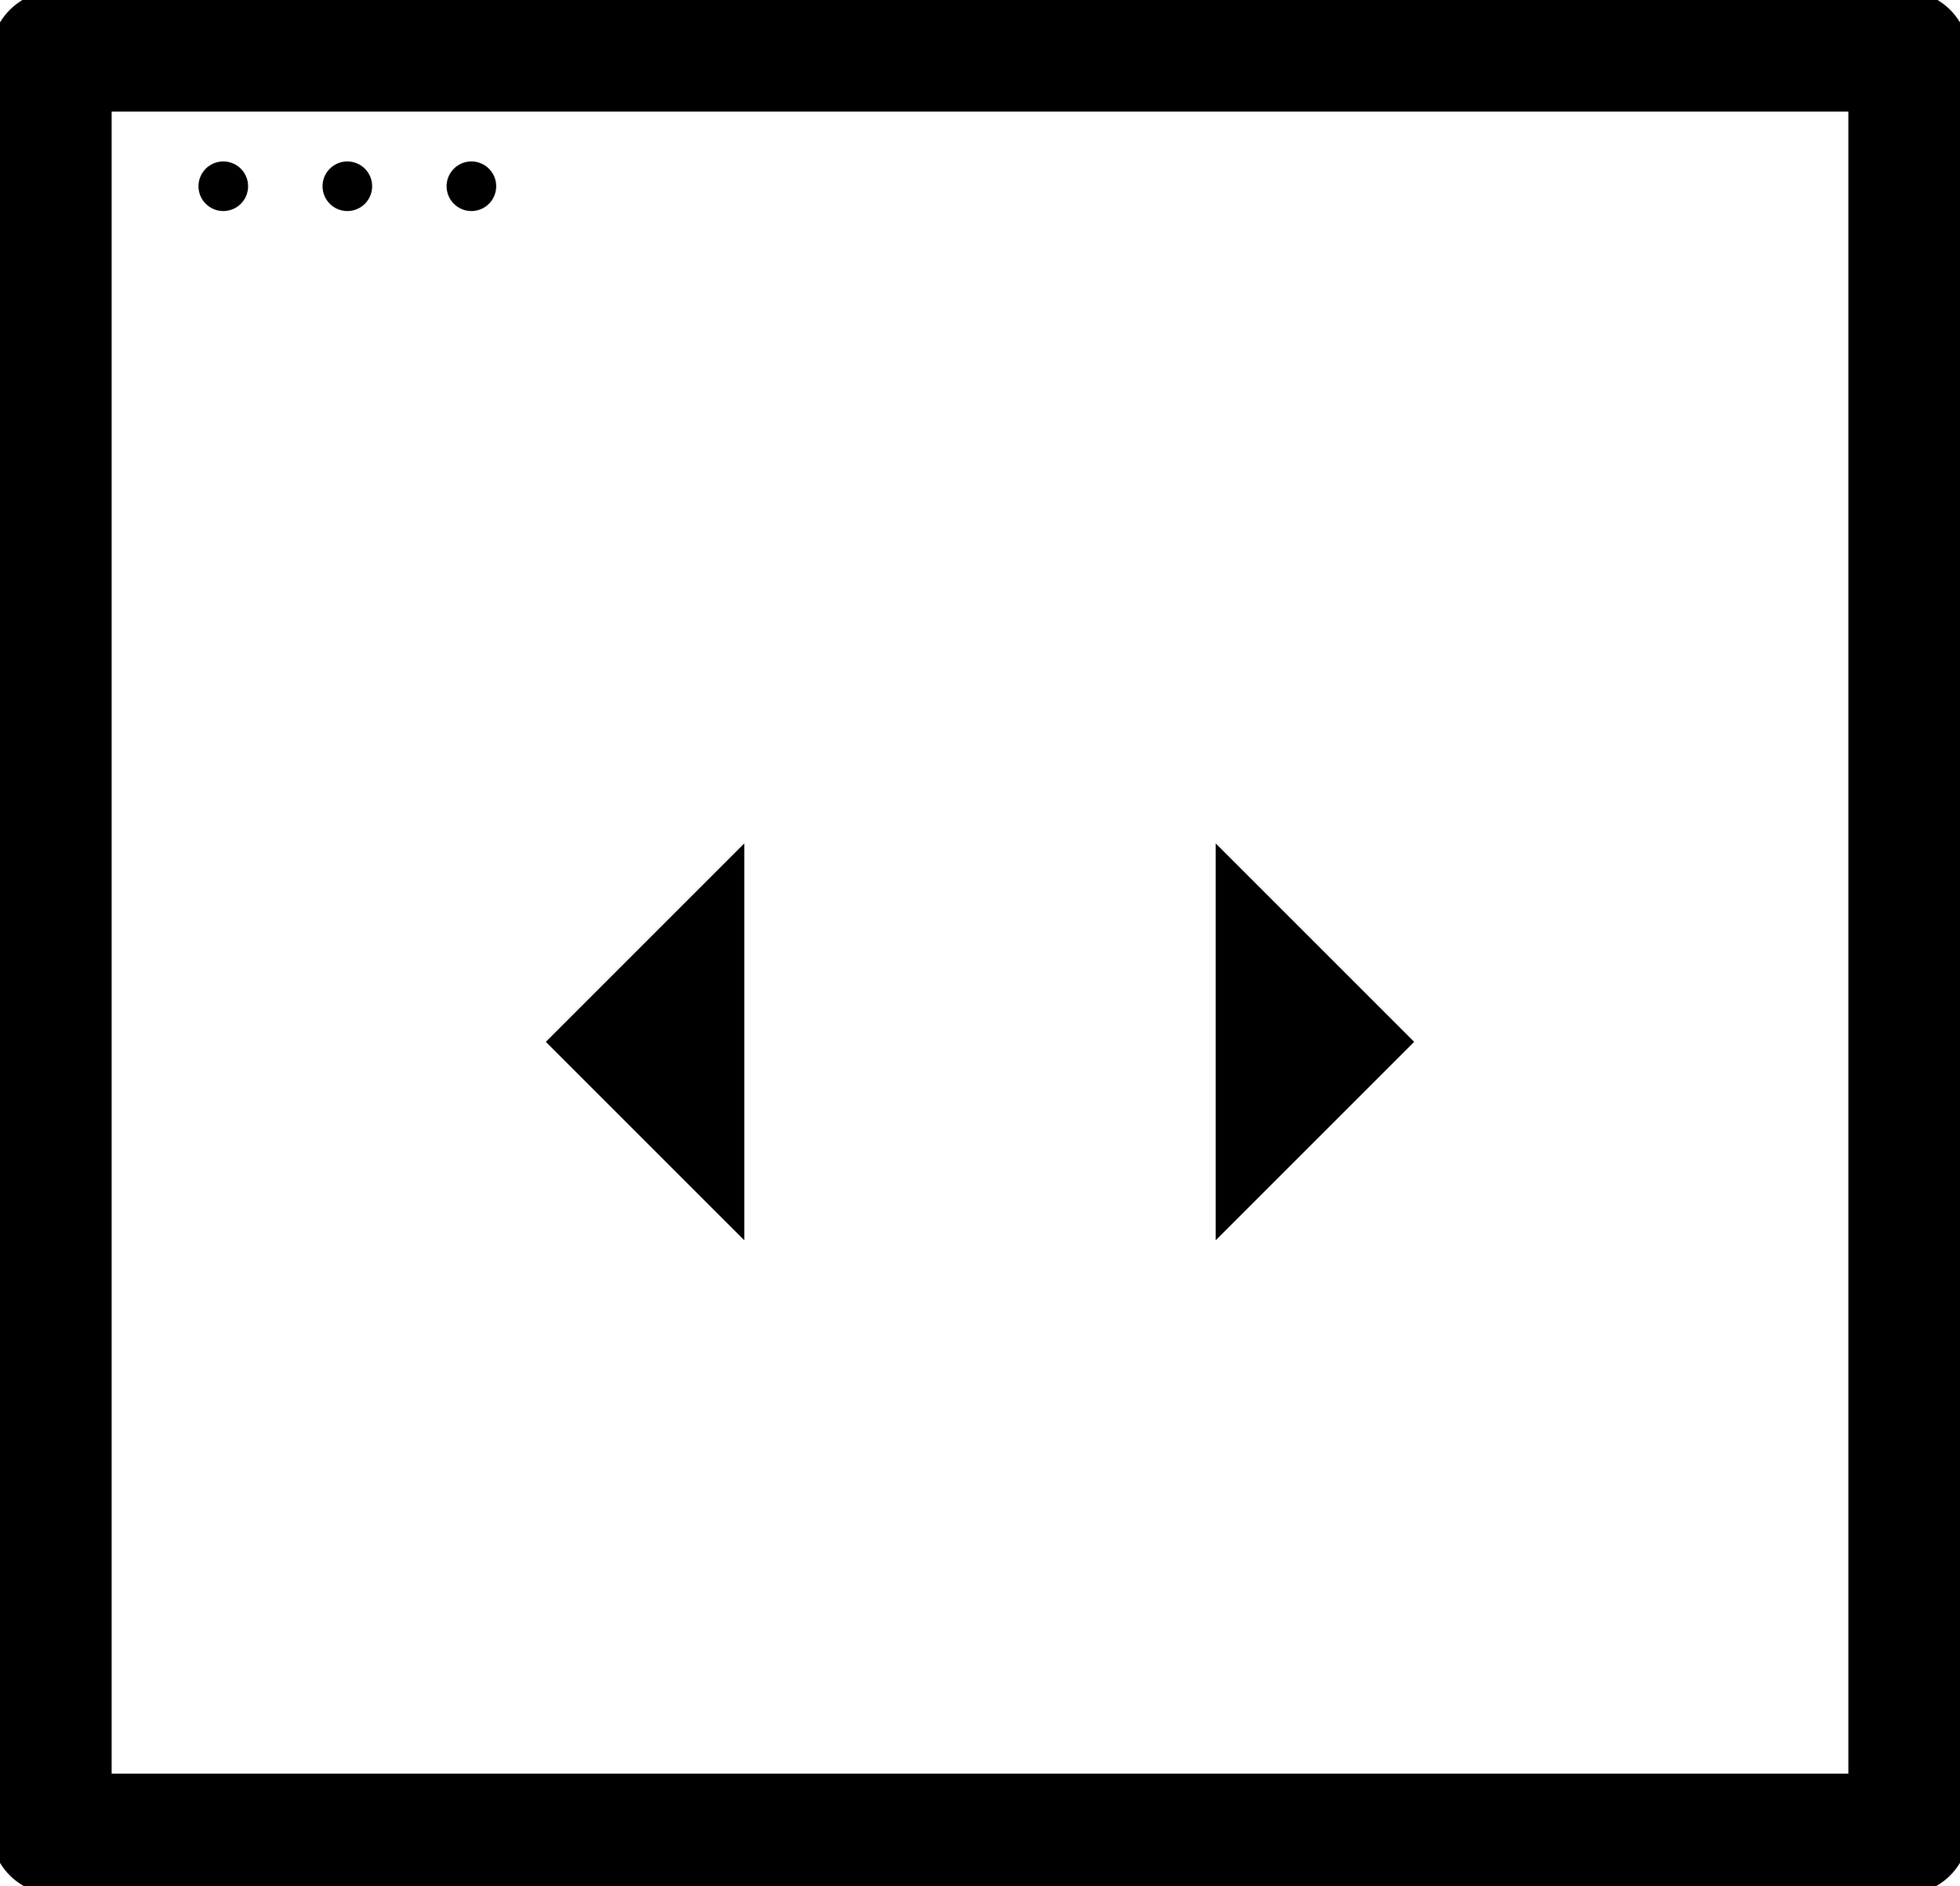
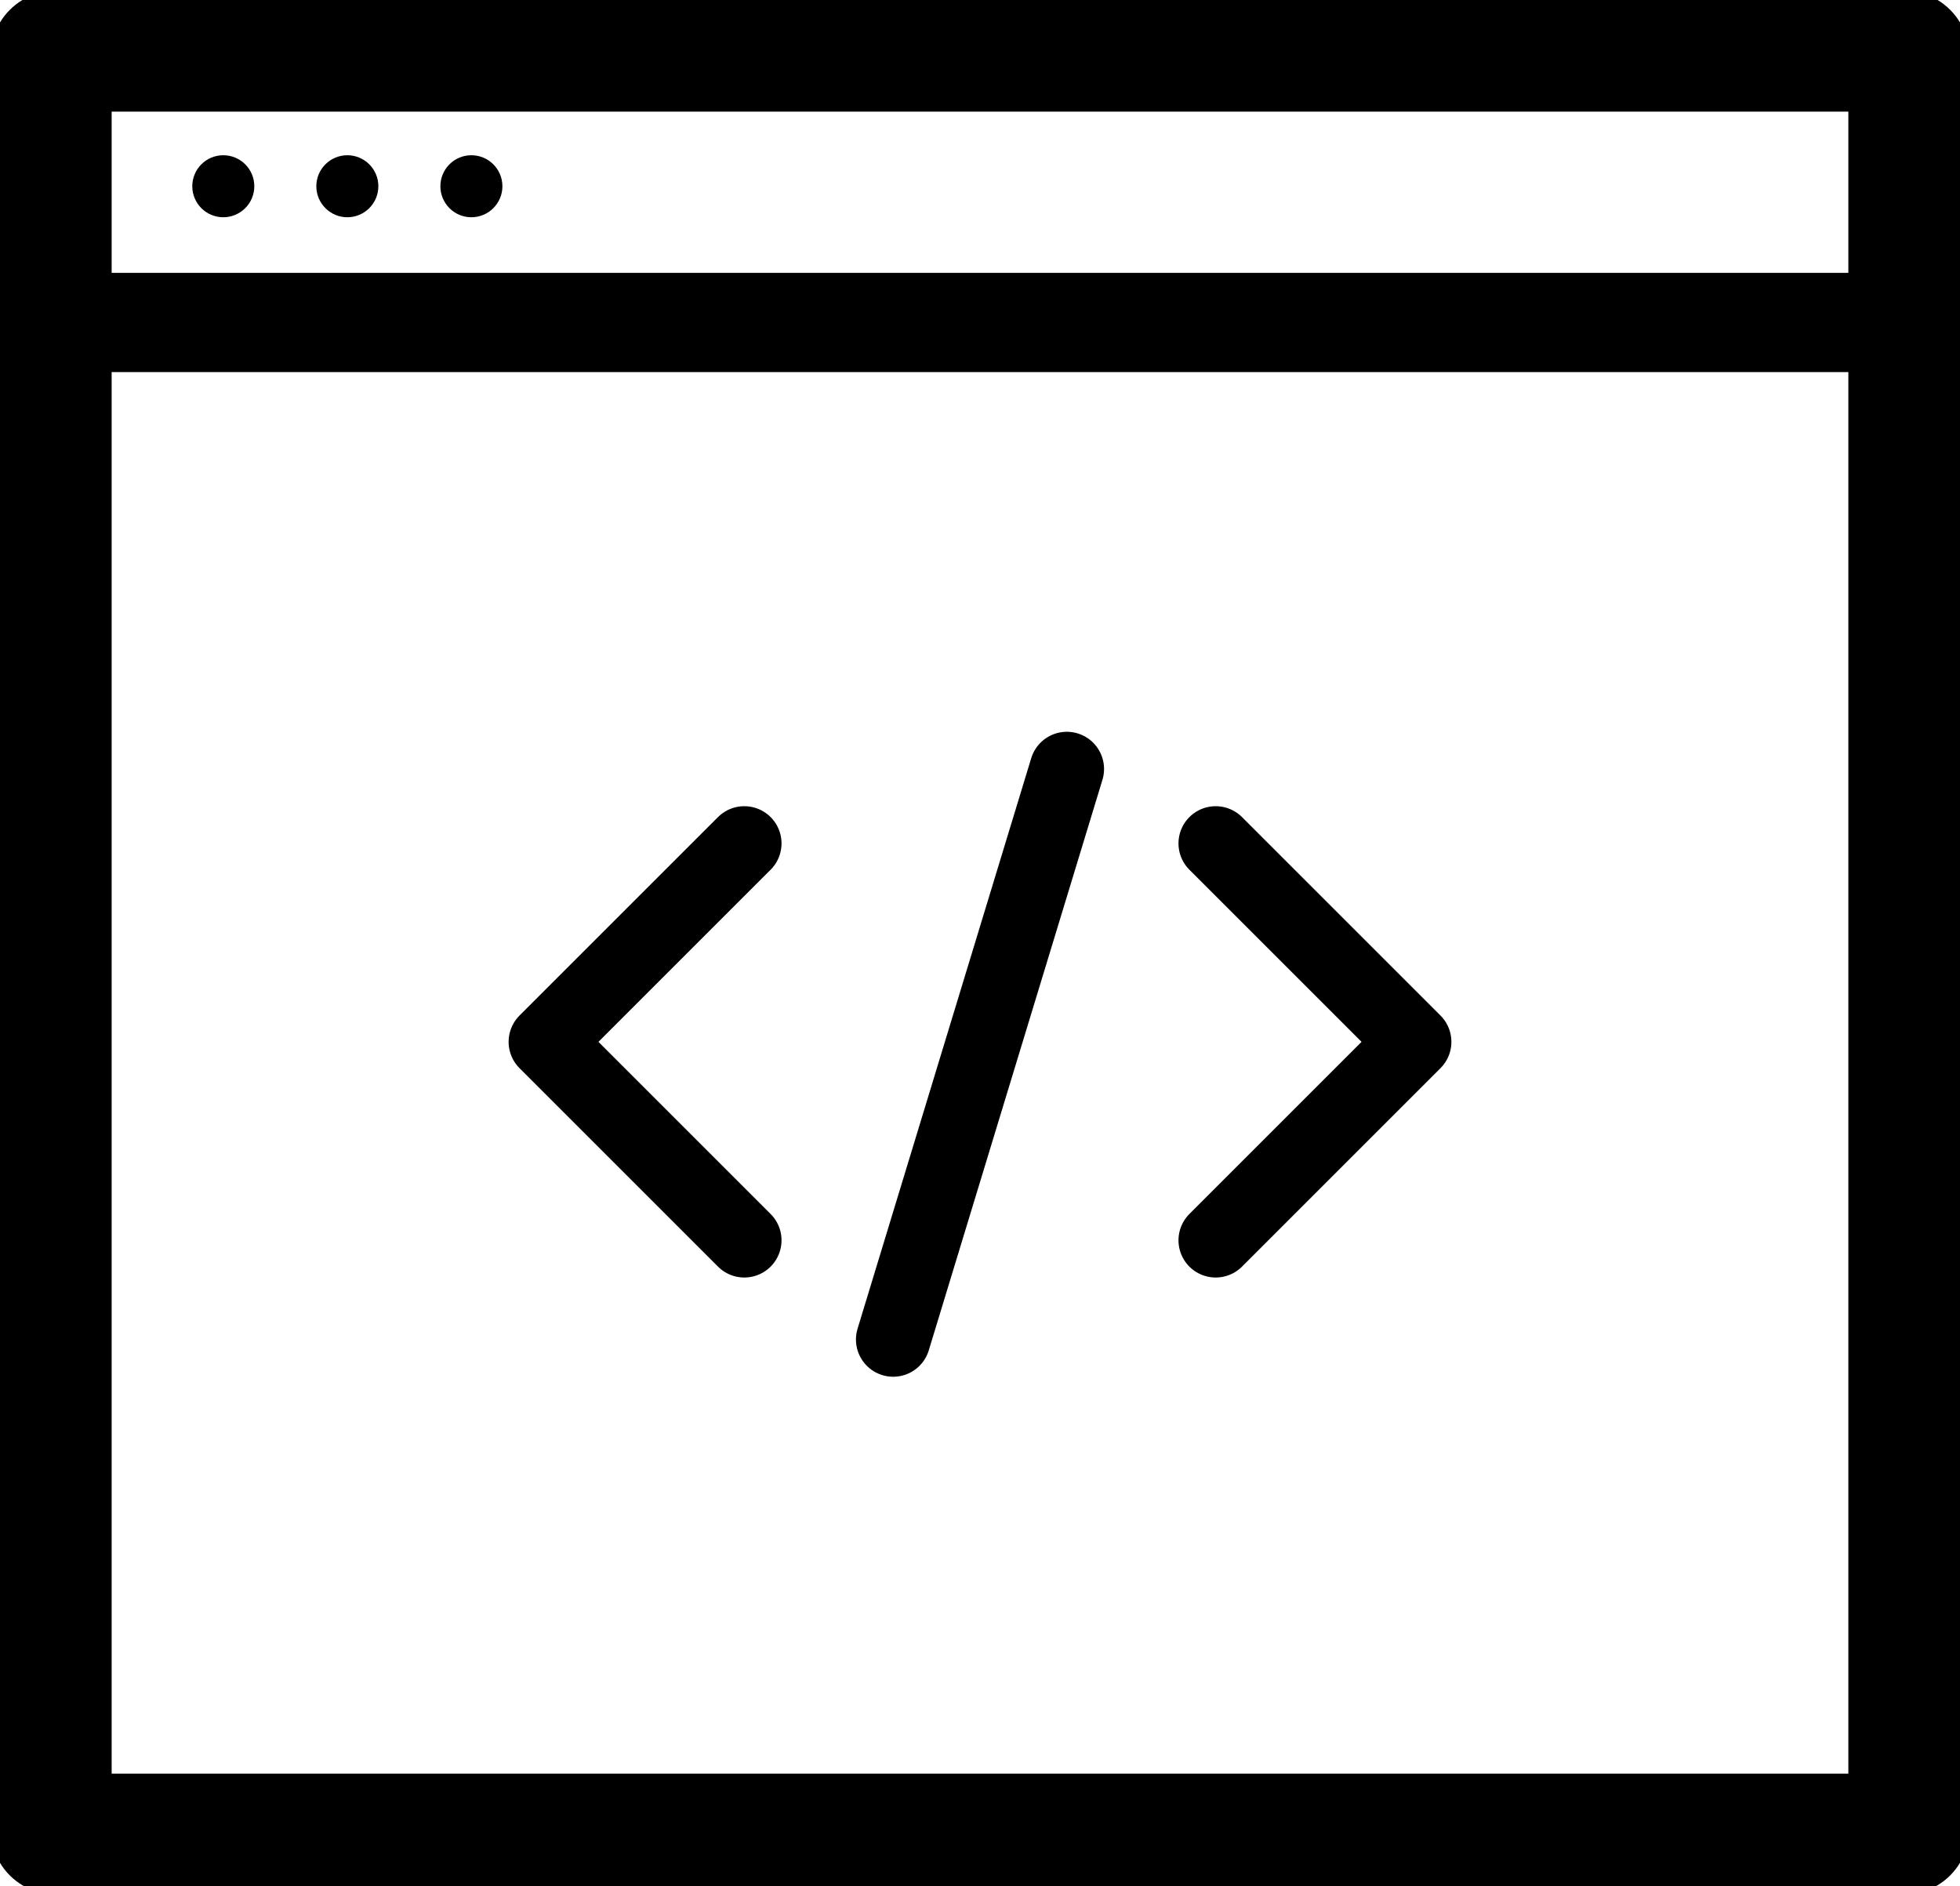
<svg xmlns="http://www.w3.org/2000/svg" version="1.1" id="svg10" width="79" height="76" viewBox="0 0 79 76">
+   <style>
+       #path32 {
+          fill: #000000;
+          stroke: #000000;
+       }
+ 
+       #layer2 {
+          stroke: #000000;
+          fill: none;
+       }
+ 
+       #path880,
+       #path880-9,
+       #path880-5 {
+          stroke-width: 0.5;
+          stroke: #000000;
+          fill: #000000;
+       }
+    </style>
  <g id="layer1">
    <g id="g937" style="display:inline">
-       <path id="path32" style="fill:#000000;fill-opacity:1;stroke:#000000;stroke-width:1px;stroke-linecap:butt;stroke-linejoin:miter;stroke-opacity:1" d="M 2.996,0 C 1.001,0 0,1.001 0,2.996 V 73 c 0,2 1,3 3,3 h 73 c 2,0 3,-1 3,-3 V 2.996 C 79,1.001 78,0 76,0 Z M 4,4 H 75 V 72 H 4 Z" />
+       <path id="path32" style="fill-opacity:1;stroke-width:1px;stroke-linecap:butt;stroke-linejoin:miter;stroke-opacity:1" d="M 2.996,0 C 1.001,0 0,1.001 0,2.996 V 73 c 0,2 1,3 3,3 h 73 c 2,0 3,-1 3,-3 V 2.996 C 79,1.001 78,0 76,0 Z M 4,4 H 75 V 72 H 4 Z" />
    </g>
  </g>
  <g id="layer2" style="display:inline">
-     <circle style="opacity:1" id="path880" cx="14" cy="7.508" r="1" />
-     <circle id="path880-9" cx="19" cy="7.508" r="1" />
-     <circle id="path880-5" cx="9" cy="7.508" r="1" />
-     <path style="stroke-width:4;stroke-linecap:butt;stroke-linejoin:miter;stroke-miterlimit:4;stroke-dasharray:none;stroke-opacity:1" d="M 4,13 H 75" id="path915" />
-     <path style="stroke-width:3;stroke-linecap:round;stroke-linejoin:round;stroke-miterlimit:4;stroke-dasharray:none;stroke-opacity:1" d="m 30,34 -8,8 8,8" id="path968" />
-     <path style="stroke-width:3;stroke-linecap:round;stroke-linejoin:miter;stroke-miterlimit:4;stroke-dasharray:none;stroke-opacity:1" d="M 43,31 36,54" id="path970" />
-     <path style="stroke-width:3;stroke-linecap:round;stroke-linejoin:round;stroke-miterlimit:4;stroke-dasharray:none;stroke-opacity:1" d="m 49,34 8,8 -8,8" id="path972" />
+     <g id="dots">
+       <circle style="opacity:1" id="path880" cx="14" cy="7.508" r="1" />
+       <circle id="path880-9" cx="19" cy="7.508" r="1" />
+       <circle id="path880-5" cx="9" cy="7.508" r="1" />
+     </g>
+     <g id="other">
+       <path style="stroke-width:4;stroke-linecap:butt;stroke-linejoin:miter;stroke-miterlimit:4;stroke-dasharray:none;stroke-opacity:1" d="M 4,13 H 75" id="path915" />
+       <path style="stroke-width:3;stroke-linecap:round;stroke-linejoin:round;stroke-miterlimit:4;stroke-dasharray:none;stroke-opacity:1" d="m 30,34 -8,8 8,8" id="path968" />
+       <path style="stroke-width:3;stroke-linecap:round;stroke-linejoin:miter;stroke-miterlimit:4;stroke-dasharray:none;stroke-opacity:1" d="M 43,31 36,54" id="path970" />
+       <path style="stroke-width:3;stroke-linecap:round;stroke-linejoin:round;stroke-miterlimit:4;stroke-dasharray:none;stroke-opacity:1" d="m 49,34 8,8 -8,8" id="path972" />
+     </g>
  </g>
</svg>
